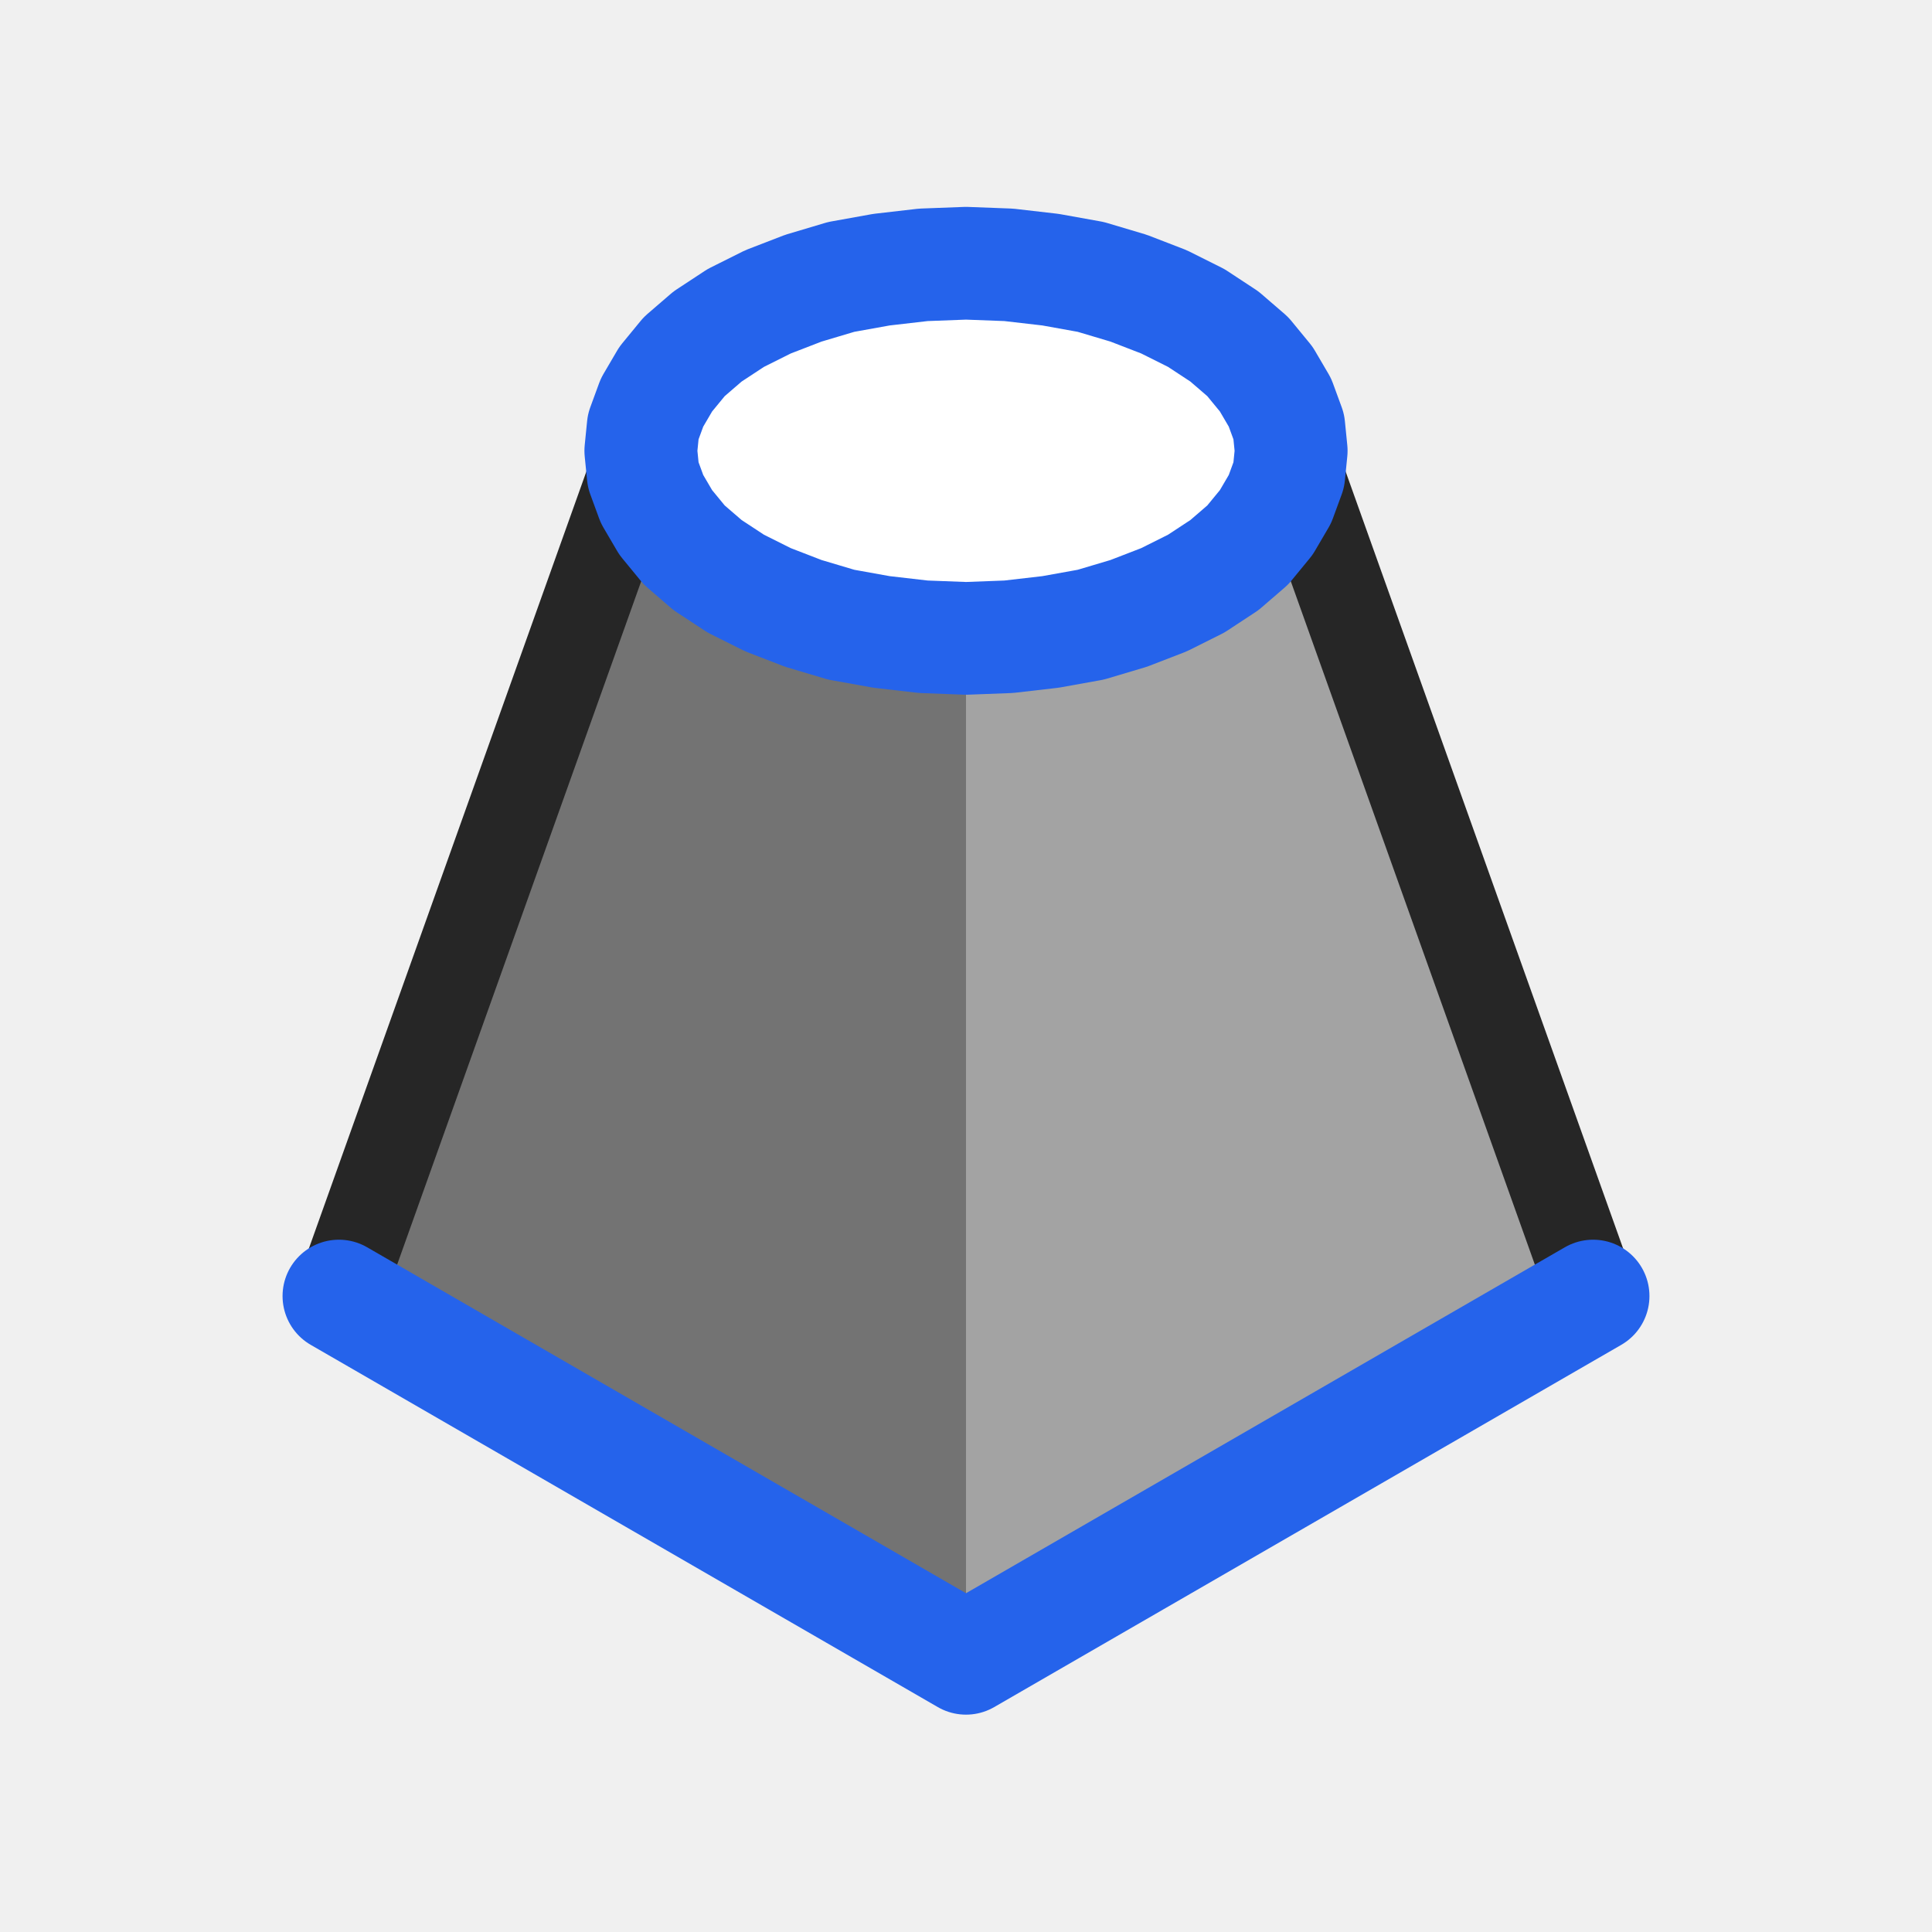
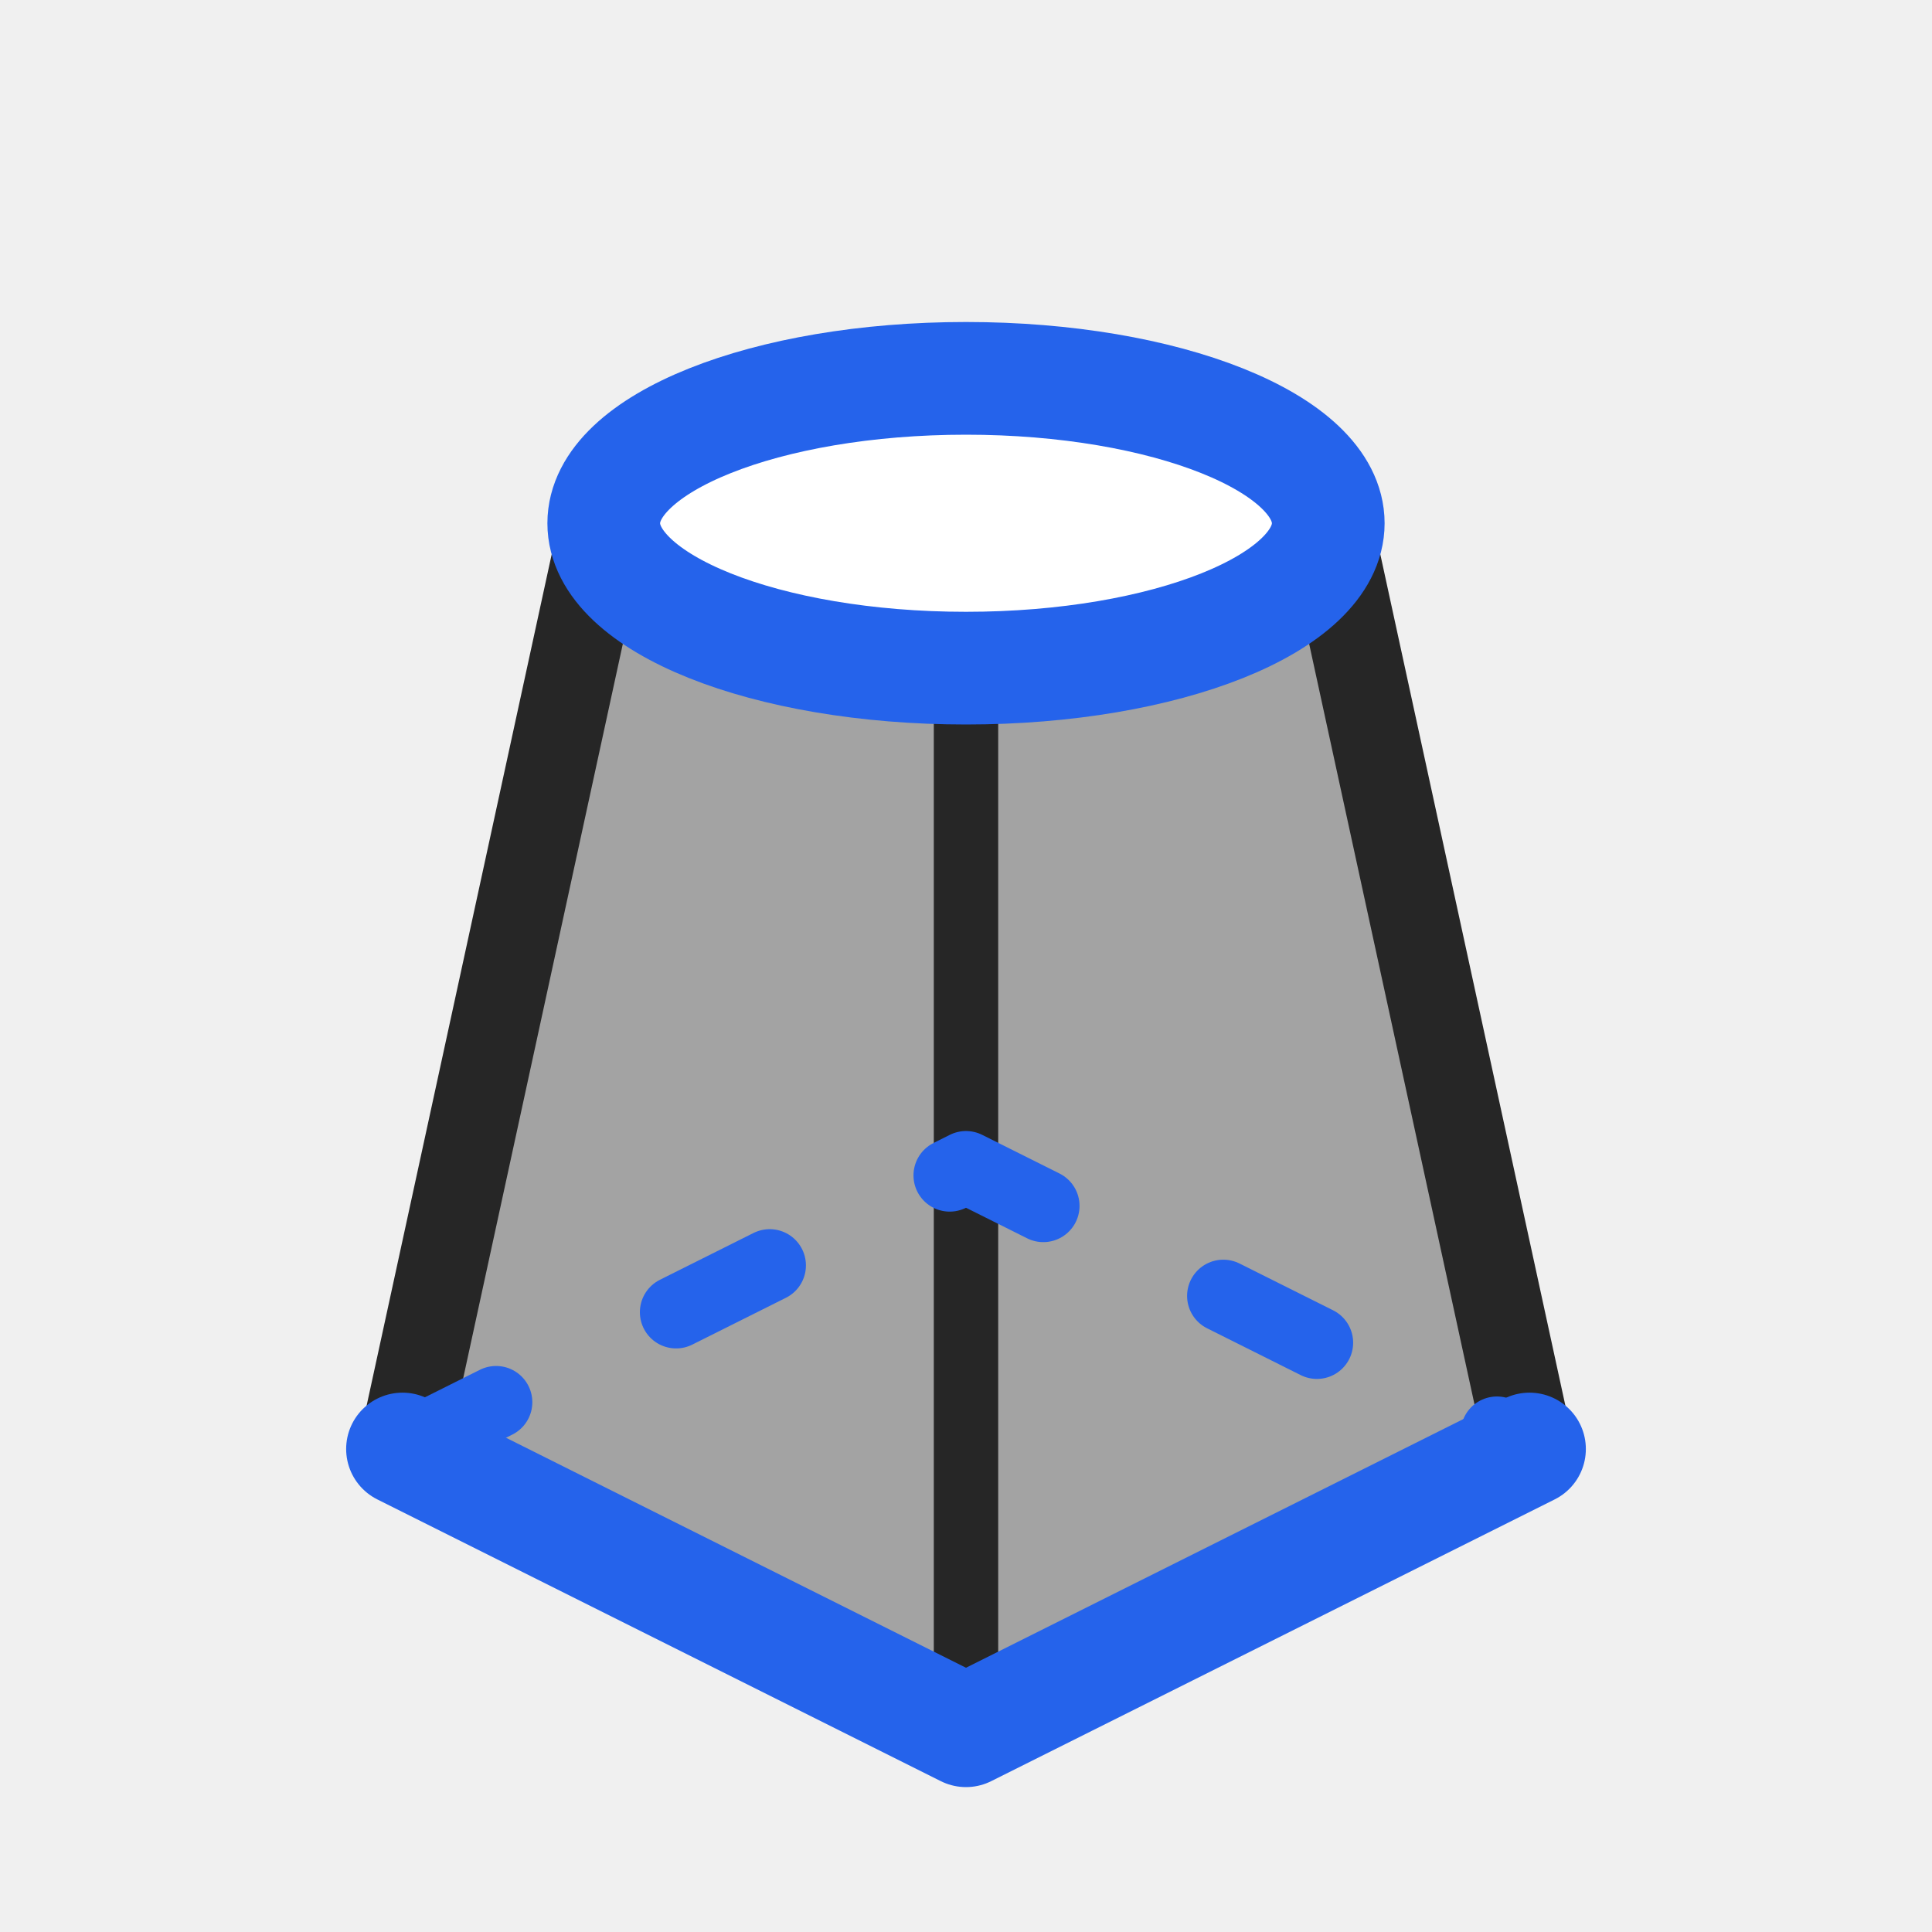
<svg xmlns="http://www.w3.org/2000/svg" viewBox="0 0 24 24" width="24" height="24" fill="none" stroke="#262626" stroke-width="1.1" stroke-linejoin="round" stroke-linecap="round">
-   <path d="M4.21 16.1 L7.96 5.6 L16.04 5.6 L19.79 16.1 L12 20.6 Z" fill="#737373" stroke="none" />
-   <path d="M12 7.93 C12 11.93 12 16.6 12 20.6 L19.79 16.1 L16.04 5.6 Z" fill="#a3a3a3" stroke="none" />
-   <path d="M4.21 16.1 L7.96 5.6 L16.04 5.6 L19.79 16.1 L12 20.6 Z" />
-   <polygon points="14.86,7.25 14.46,7.45 14.02,7.62 13.55,7.76 13.05,7.85 12.53,7.91 12,7.93 11.47,7.91 10.95,7.85 10.45,7.76 9.98,7.62 9.54,7.45 9.14,7.25 8.79,7.02 8.5,6.77 8.27,6.49 8.1,6.2 7.99,5.9 7.96,5.6 7.99,5.3 8.1,5 8.27,4.71 8.5,4.43 8.79,4.18 9.14,3.95 9.54,3.75 9.98,3.58 10.45,3.44 10.95,3.35 11.47,3.29 12,3.27 12.53,3.29 13.05,3.35 13.55,3.44 14.02,3.58 14.46,3.75 14.86,3.95 15.21,4.18 15.5,4.43 15.73,4.71 15.9,5 16.01,5.3 16.04,5.6 16.01,5.9 15.9,6.2 15.73,6.49 15.5,6.77 15.21,7.02" fill="#ffffff" stroke="#2563eb" stroke-width="1.4" />
-   <polyline points="4.21,16.1 12,20.6 19.79,16.1" stroke="#2563eb" stroke-width="1.4" />
+   <path d="M5 18 L7.5 6.5 A4.5 1.8 0 0 0 16.5 6.5 L19 18 L12 21.5 Z" fill="#a3a3a3" />
+   <path d="M12 21.5 C12 15, 12 11, 12 8.3" stroke-width="0.8" />
+   <polyline points="5,18 12,14.5 19,18" stroke="#2563eb" stroke-width="0.9" stroke-dasharray="1.3 2.5" />
+   <polyline points="5,18 12,21.5 19,18" stroke="#2563eb" stroke-width="1.4" />
+   <ellipse cx="12" cy="6.5" rx="4.5" ry="1.8" fill="#ffffff" stroke="#2563eb" stroke-width="1.4" />
</svg>
